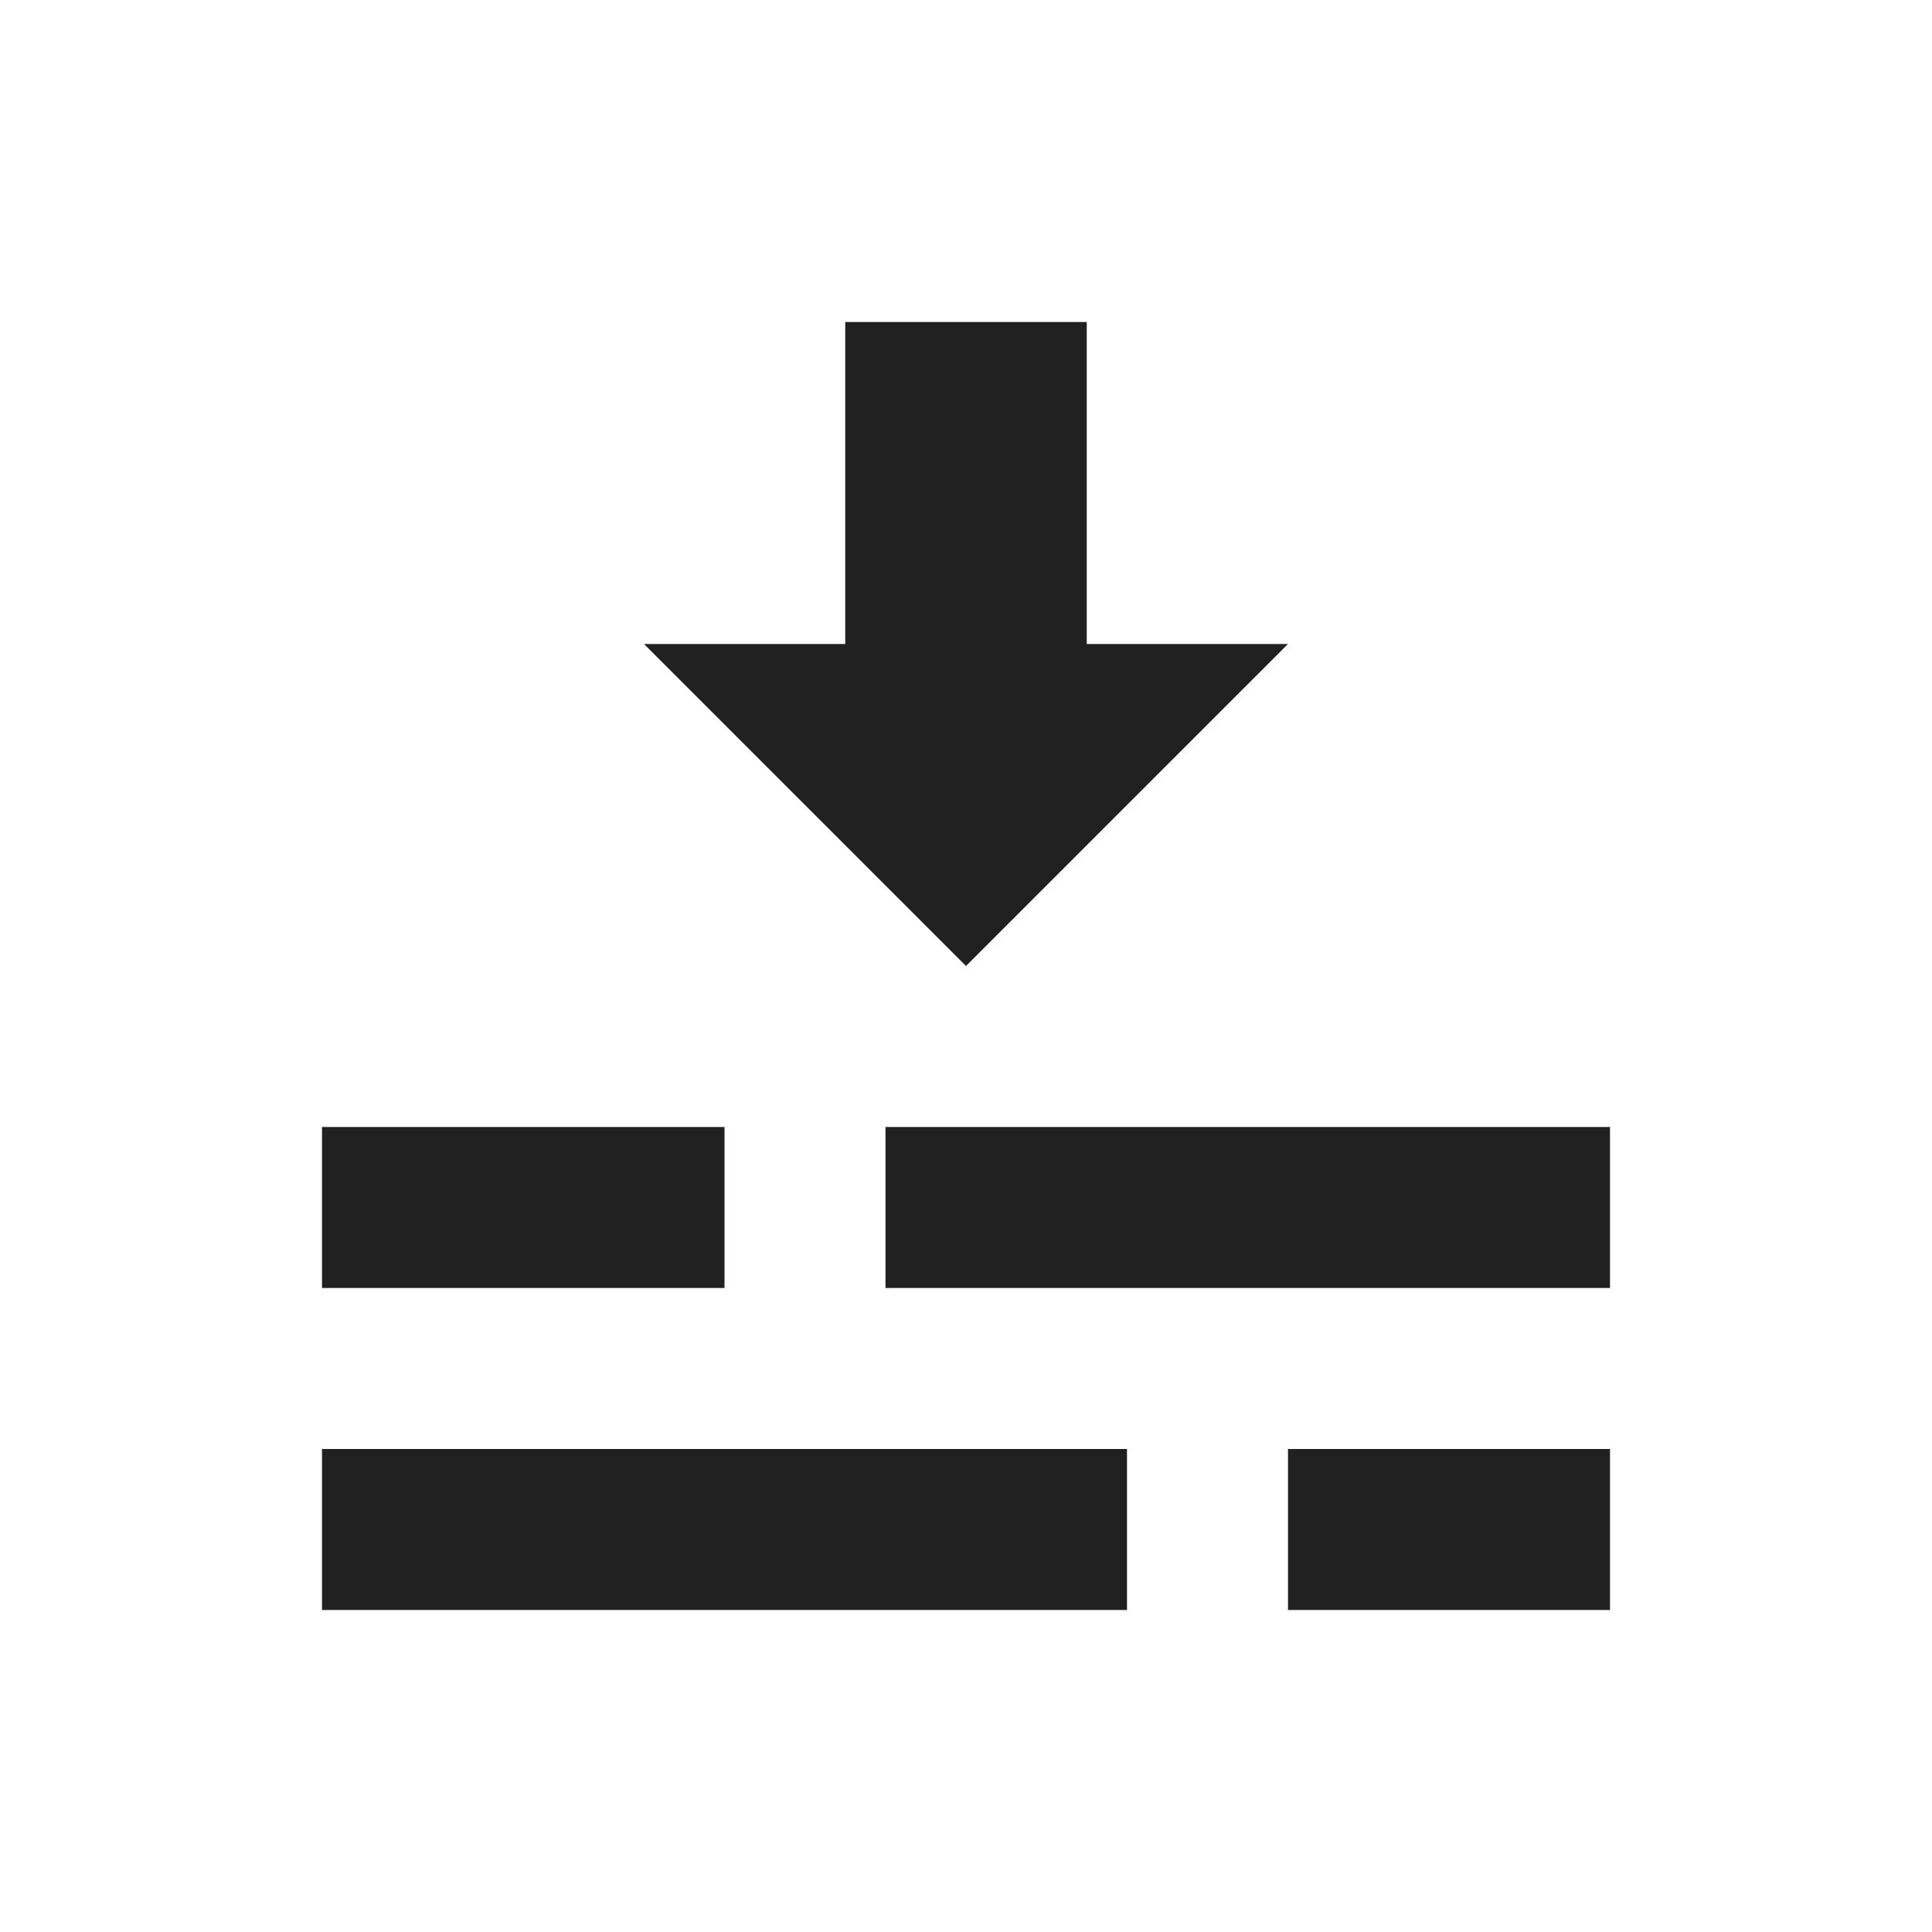
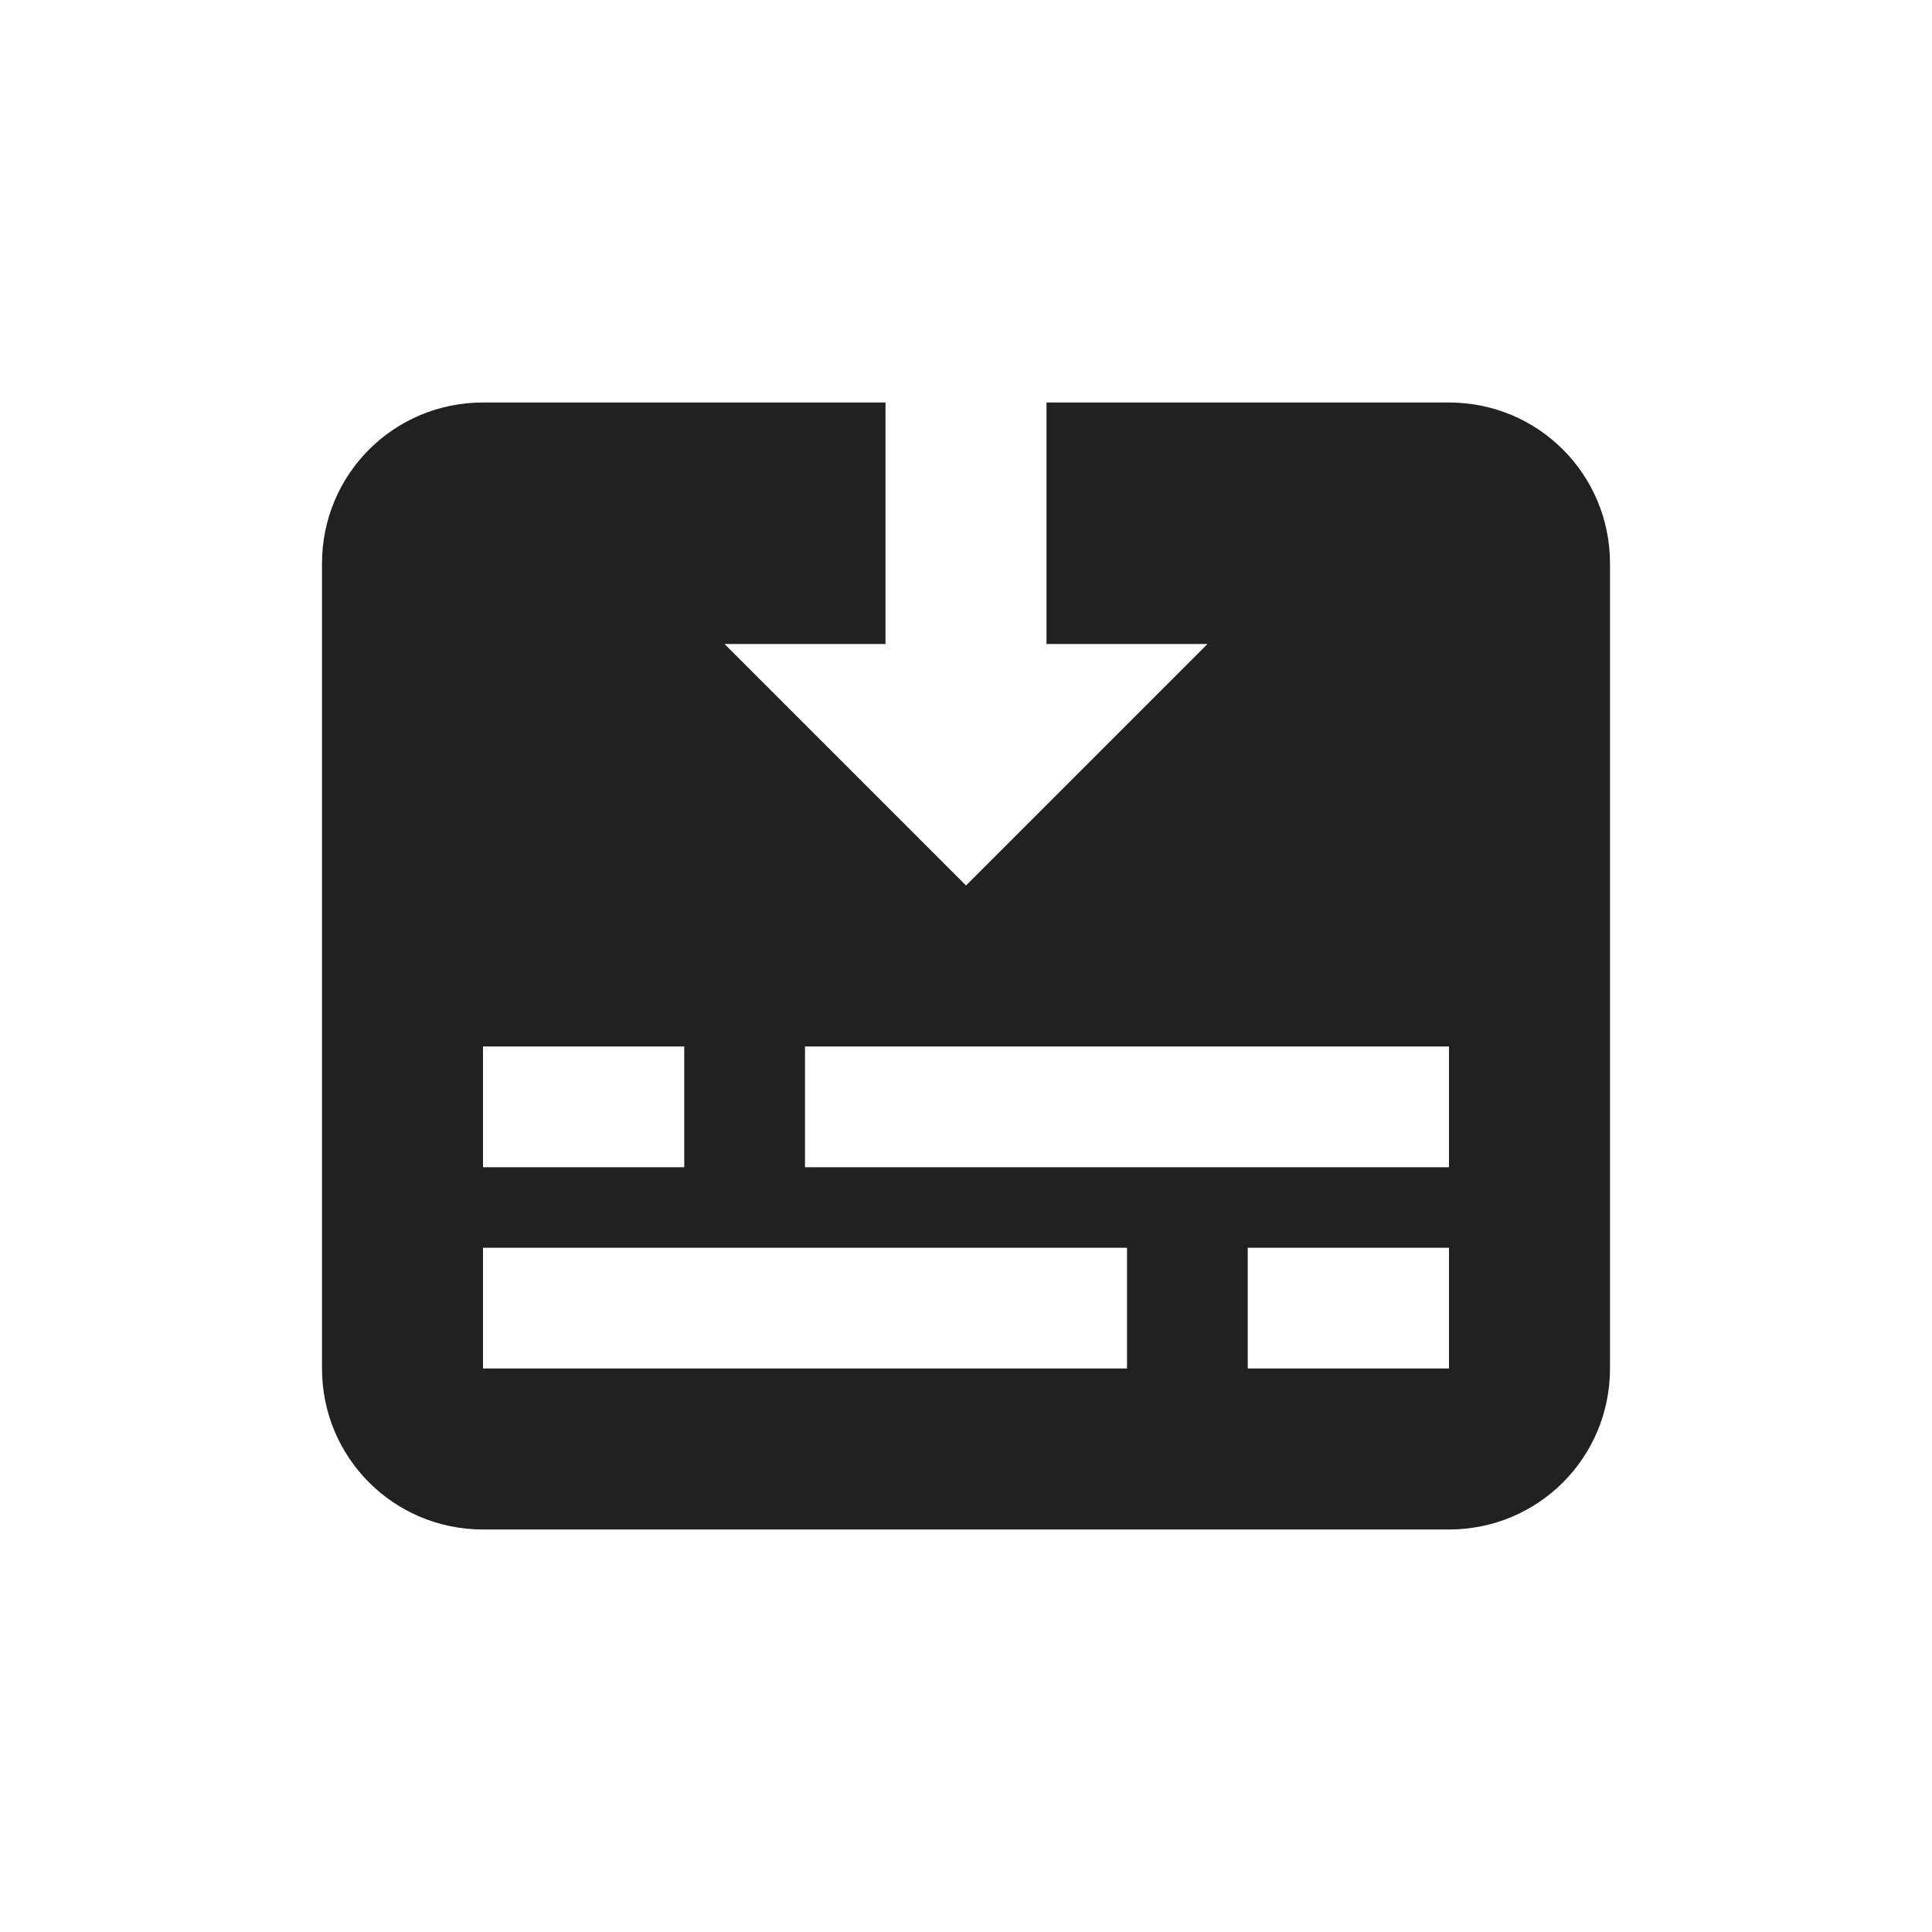
<svg xmlns="http://www.w3.org/2000/svg" width="24" height="24" id="svg4682" version="1.1">
  <defs id="defs4684" />
  <g id="layer1" transform="translate(0,-1028.362)">
-     <path style="color:#000000;display:inline;overflow:visible;visibility:visible;opacity:1;fill:#212121;fill-opacity:1;fill-rule:nonzero;stroke:none;stroke-width:1;stroke-linecap:round;stroke-linejoin:round;stroke-miterlimit:3.7;stroke-dasharray:none;stroke-dashoffset:0;stroke-opacity:1;marker:none;enable-background:accumulate" d="m 10.5,1032.362 0,4 -2.5,0 4,4 4,-4 -2.5,0 0,-4 z m -6.5,10 0,2 5,0 0,-2 z m 7,0 0,2 9,0 0,-2 z m -7,4 0,2 10,0 0,-2 z m 12,0 0,2 4,0 0,-2 z" id="path7524-2-3" />
+     <path style="color:#000000;display:inline;overflow:visible;visibility:visible;opacity:1;fill:#212121;fill-opacity:1;fill-rule:nonzero;stroke:none;stroke-width:1;stroke-linecap:round;stroke-linejoin:round;stroke-miterlimit:3.7;stroke-dasharray:none;stroke-dashoffset:0;stroke-opacity:1;marker:none;enable-background:accumulate" d="m 6,1033.362 c -1.108,0 -2,0.892 -2,2 v 10 c 0,1.108 0.892,2 2,2 h 12 c 1.108,0 2,-0.892 2,-2 v -10 c 0,-1.108 -0.892,-2 -2,-2 h -5 v 3 h 2 l -3,3 -3,-3 h 2 v -3 z m 0,8 h 2.5 v 1.5 H 6 Z m 4,0 h 8 v 1.5 h -8 z m -4,2.5 h 8 v 1.5 H 6 Z m 9.5,0 H 18 v 1.5 h -2.5 z" id="path5562" />
  </g>
</svg>
